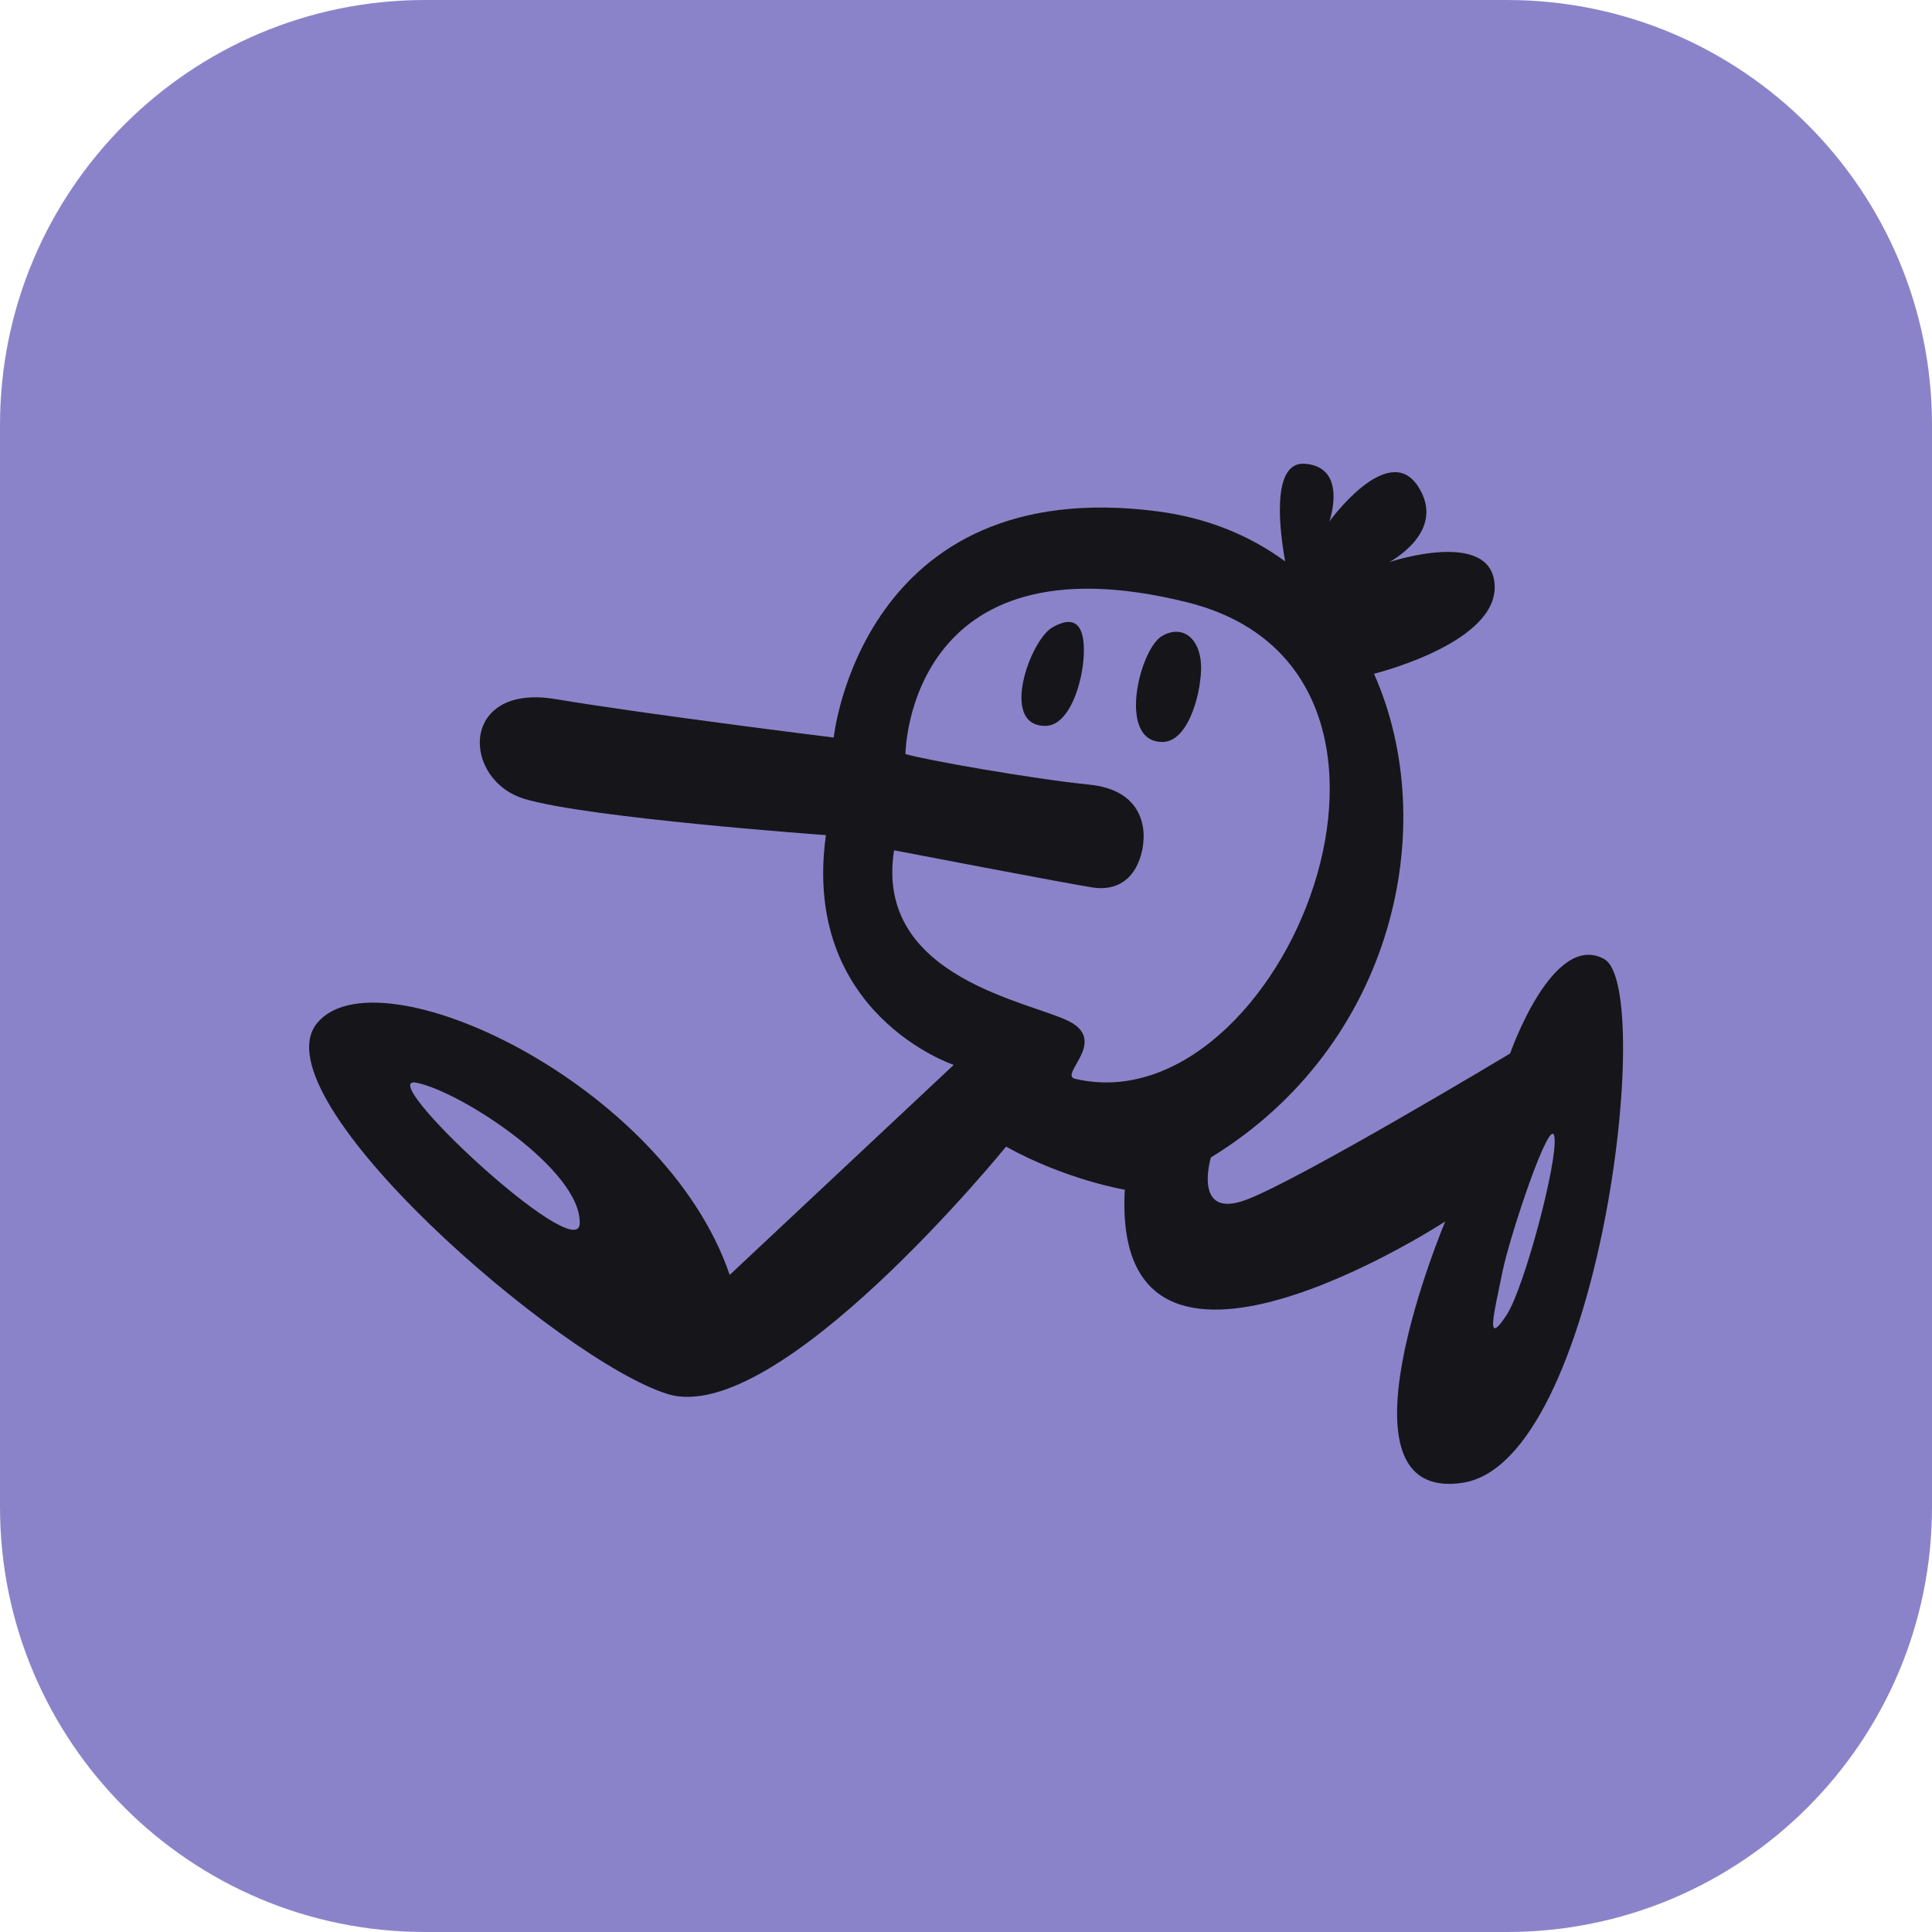
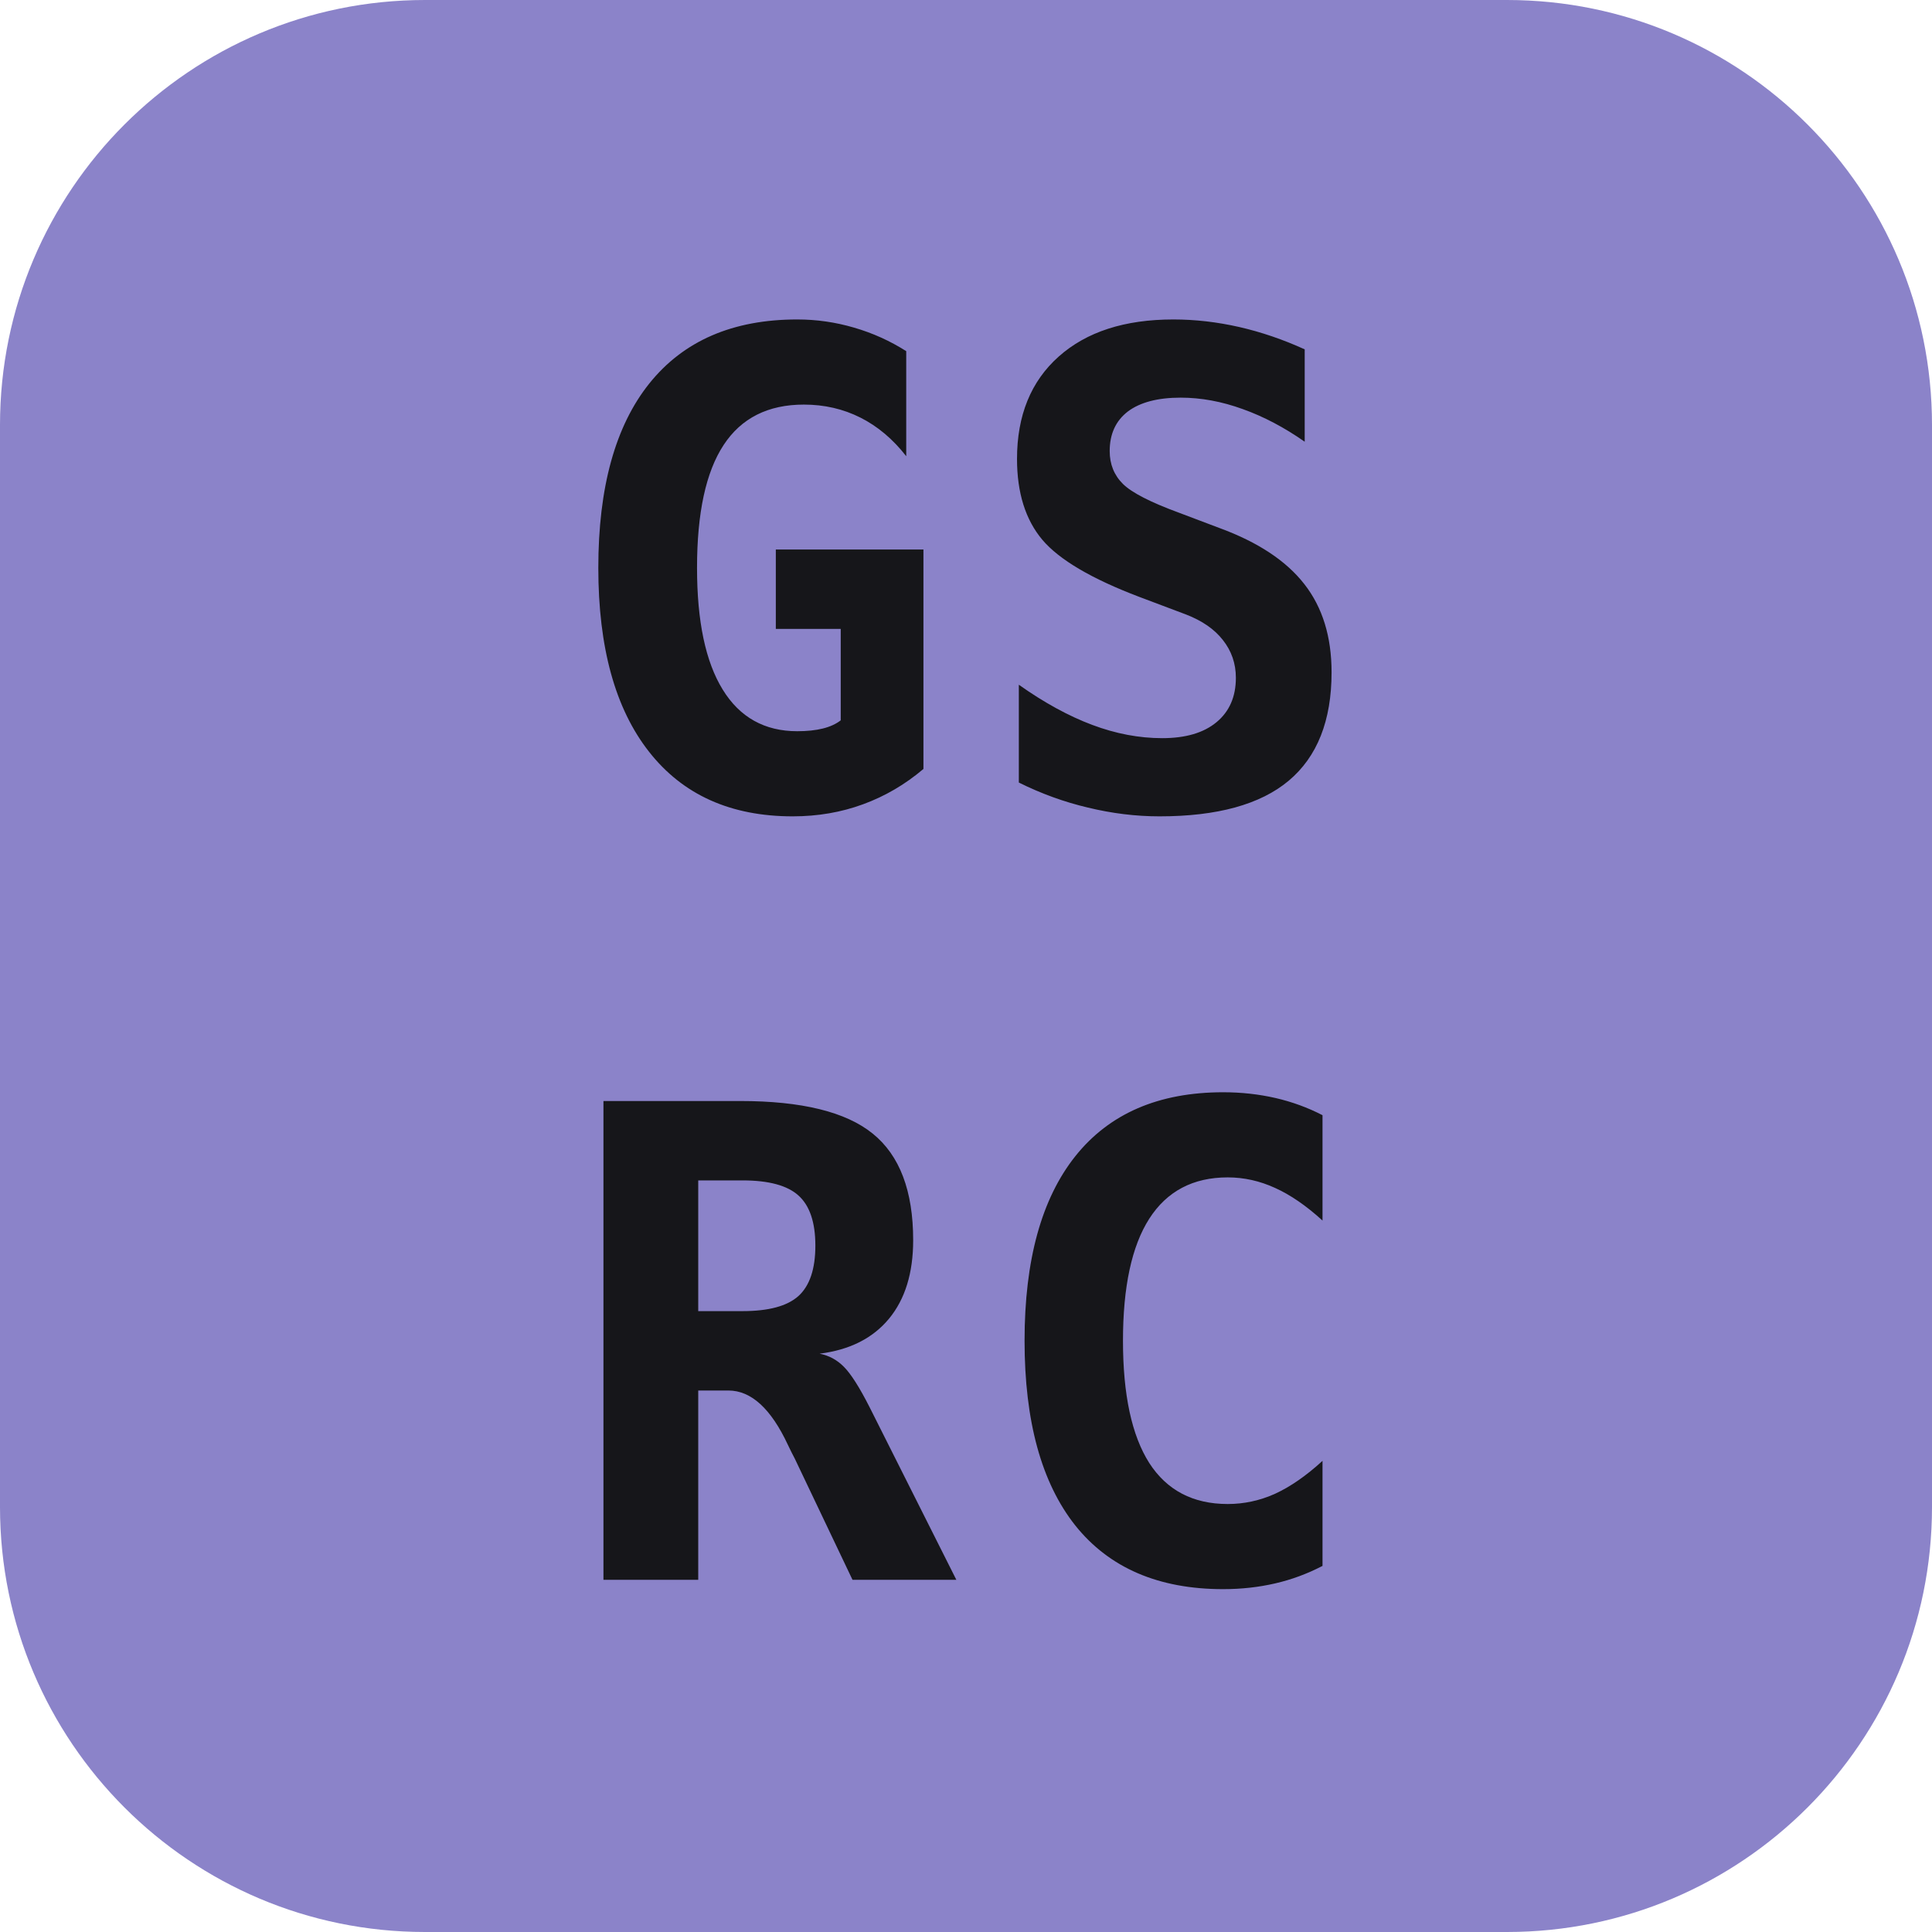
<svg xmlns="http://www.w3.org/2000/svg" viewBox="0 0 100 100">
  <rect width="100" height="100" rx="22" fill="#8b83c9" />
-   <g transform="translate(16,24) scale(0.2267)" fill="#16161a">
-     <path d="M168.174 59.862C173.629 59.77 176.672 49.931 176.883 43.346C177.094 36.77 174.758 34.443 169.666 37.402C164.574 40.361 157.551 60.031 168.174 59.862Z" />
-     <path d="M194.943 63.538C200.397 63.445 203.441 53.606 203.652 47.022C203.863 40.446 199.791 36.398 194.707 39.366C189.614 42.326 184.319 63.715 194.943 63.538Z" />
-     <path d="M295.694 113.104C283.941 106.612 274.211 134.663 274.211 134.663C274.211 134.663 226.289 163.446 213.955 168.067C201.612 172.687 205.886 158.405 205.886 158.405C247.679 132.842 258.614 82.786 243.135 47.966C245.183 47.443 271.193 40.597 270.687 27.849C270.165 14.579 246.6 22.479 246.6 22.479C246.6 22.479 260.005 15.515 253.142 5.111C246.279 -5.293 232.933 13.213 232.933 13.213C232.933 13.213 237.326 0.819 227.394 0.018C219.477 -0.622 221.644 15.683 222.849 22.31C214.823 16.408 205.077 12.353 193.67 10.878C126.078 2.126 119.771 62.526 119.771 62.526C119.771 62.526 78.004 57.367 56.184 53.741C34.364 50.116 34.727 72.197 49.211 76.547C63.696 80.898 117.992 84.81 117.992 84.81C112.318 125.667 147.172 137.268 147.172 137.268L96.029 185.215C81.064 141.281 15.167 110.803 1.719 127.859C-11.737 144.915 57.465 204.877 81.848 212.414C106.973 220.179 159.127 155.934 159.127 155.934C172.904 163.564 186.233 165.765 186.233 165.765C183.097 222.801 259.398 173.016 259.398 173.016C259.398 173.016 232.191 237.404 263.369 232.682C294.539 227.961 307.464 119.613 295.711 113.121L295.694 113.104ZM24.508 141.34C34.651 143.364 62.322 161.381 61.774 173.555C61.344 183.116 14.366 139.308 24.508 141.34ZM174.868 140.438C171.15 139.561 182.355 131.982 173.679 127.404C165.004 122.825 128.953 117.505 133.556 88.275C133.556 88.275 173.865 96.023 178.957 96.773C184.041 97.524 188.282 95.273 189.96 89.261C191.638 83.242 190.238 74.465 178.055 73.268C165.872 72.07 140.309 67.594 136.153 66.287C136.153 66.287 136.549 15.675 200.549 31.669C264.55 47.662 222.091 151.575 174.868 140.438ZM273.436 194.321C268.335 202.128 270.637 193.621 272.433 184.651C274.068 176.447 283.528 148.093 284.329 153.725C285.13 159.357 277.39 188.276 273.436 194.321Z" />
-   </g>
+   <text x="50" y="30" text-anchor="middle" font-family="ui-monospace, SFMono-Regular, Menlo, Consolas, monospace" font-size="34" font-weight="700" letter-spacing="1" fill="#16161a" dominant-baseline="central">GS</text>
+   <text x="50" y="70" text-anchor="middle" font-family="ui-monospace, SFMono-Regular, Menlo, Consolas, monospace" font-size="34" font-weight="700" letter-spacing="1" fill="#16161a" dominant-baseline="central">RC</text>
</svg>
